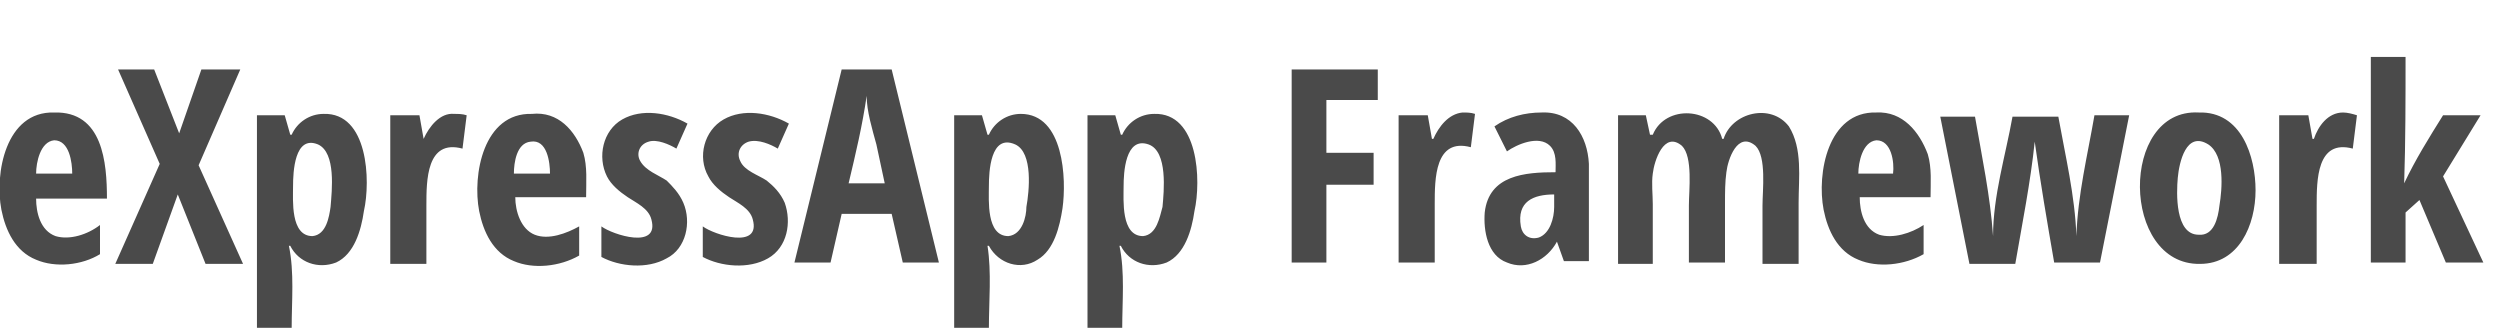
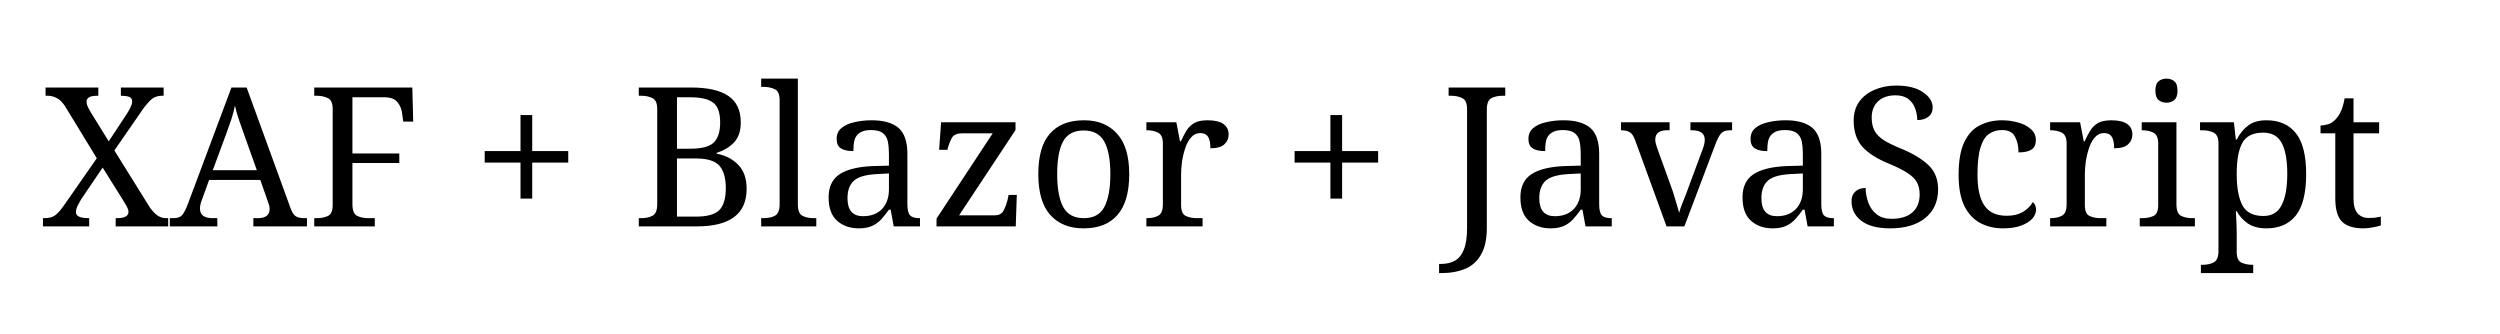
- <svg xmlns="http://www.w3.org/2000/svg" version="1.1" id="Layer_1" x="0px" y="0px" viewBox="0 0 180 24" style="enable-background:new 0 0 180 24;" xml:space="preserve">
-   <style type="text/css">
- 	.st0{fill:#4A4A4A;}
- </style>
-   <path class="st0" d="M3.9,8.1c-3.5-0.1-4.3,4.4-3.8,7c0.3,1.5,1,3,2.5,3.6c1.4,0.6,3.3,0.4,4.6-0.4v-2.1C6.3,16.9,5,17.3,4,17  c-1.1-0.4-1.4-1.7-1.4-2.7h5.1C7.7,11.7,7.4,8,3.9,8.1z M2.6,12.5c0-0.8,0.3-2.3,1.3-2.4c1.1,0,1.3,1.6,1.3,2.4H2.6z M14.3,11.9  l3.2,7.1h-2.7l-2-5l-1.8,5H8.3l3.2-7.2L8.5,5h2.6l1.8,4.6L14.5,5h2.8L14.3,11.9z M23.3,8.2c-1,0-1.9,0.6-2.3,1.5h-0.1l-0.4-1.4h-2  v15.3h2.5c0-1.9,0.2-4-0.2-5.9h0.1c0.6,1.2,2,1.7,3.3,1.2c1.3-0.6,1.8-2.3,2-3.7C26.7,13,26.5,8.1,23.3,8.2L23.3,8.2z M22.5,17  c-1.6,0-1.4-2.6-1.4-3.6c0-1,0.1-3.7,1.8-3c1.3,0.6,1,3.3,0.9,4.5C23.7,15.6,23.5,16.9,22.5,17L22.5,17z M32.7,8.2  c0.3,0,0.6,0,0.9,0.1l-0.3,2.4c-2.6-0.7-2.6,2.3-2.6,4.1c0,1.4,0,2.8,0,4.2h-2.6V8.3h2.1l0.3,1.7l0,0C30.9,9.1,31.7,8.1,32.7,8.2  L32.7,8.2z M38.3,8.2c-3.5-0.1-4.3,4.4-3.8,7c0.3,1.5,1,3,2.5,3.6c1.4,0.6,3.3,0.4,4.7-0.4v-2.1c-0.9,0.5-2.2,1-3.2,0.6  c-1-0.4-1.4-1.7-1.4-2.7h5.1c0-1.1,0.1-2.2-0.2-3.2C41.4,9.4,40.2,8,38.3,8.2L38.3,8.2z M37,12.5c0-0.8,0.2-2.2,1.2-2.3  c1.2-0.2,1.4,1.5,1.4,2.3H37z M49.2,14.6c0.6,1.4,0.2,3.3-1.2,4c-1.4,0.8-3.4,0.6-4.7-0.1v-2.2c0.8,0.6,4.2,1.7,3.6-0.5  c-0.2-0.8-1.1-1.2-1.7-1.6c-0.6-0.4-1.2-0.9-1.5-1.5c-0.7-1.4-0.3-3.3,1.1-4.1c1.4-0.8,3.3-0.5,4.7,0.3l-0.8,1.8  c-0.5-0.3-1.4-0.7-2-0.5c-0.7,0.2-0.9,0.9-0.6,1.4c0.4,0.7,1.3,1,1.9,1.4C48.4,13.4,48.9,13.9,49.2,14.6L49.2,14.6z M56.5,14.6  c0.5,1.4,0.2,3.2-1.2,4c-1.4,0.8-3.4,0.6-4.7-0.1v-2.2c0.8,0.6,4.2,1.7,3.6-0.5c-0.2-0.8-1.1-1.2-1.7-1.6c-0.6-0.4-1.2-0.9-1.5-1.5  c-0.8-1.4-0.3-3.3,1.1-4.1c1.4-0.8,3.3-0.5,4.7,0.3l-0.8,1.8c-0.5-0.3-1.4-0.7-2.1-0.5c-0.6,0.2-0.9,0.8-0.6,1.4  c0.3,0.7,1.3,1,1.9,1.4C55.7,13.4,56.2,13.9,56.5,14.6L56.5,14.6z M60.6,5l-3.4,13.9h2.6l0.8-3.5h3.6l0.8,3.5h2.6L64.2,5L60.6,5z   M61.1,13.2c0.5-2.1,1-4.2,1.3-6.3c0,1.1,0.4,2.4,0.7,3.5c0.2,0.9,0.4,1.9,0.6,2.8H61.1z M73.5,8.2c-1,0-1.9,0.6-2.3,1.5h-0.1  l-0.4-1.4h-2v15.3h2.5c0-1.9,0.2-4-0.1-5.9h0.1c0.7,1.3,2.3,1.8,3.5,1c1.2-0.7,1.6-2.4,1.8-3.7C76.8,12.9,76.6,8.2,73.5,8.2  L73.5,8.2z M72.6,17c-1.6,0-1.4-2.6-1.4-3.6c0-1,0.1-3.8,1.9-3c1.3,0.6,1,3.4,0.8,4.5C73.9,15.6,73.6,16.9,72.6,17L72.6,17z   M83.1,8.2c-1,0-1.9,0.6-2.3,1.5h-0.1l-0.4-1.4h-2v15.3h2.5c0-1.9,0.2-4-0.2-5.9h0.1c0.6,1.2,2,1.7,3.3,1.2c1.3-0.6,1.8-2.3,2-3.7  C86.5,13,86.3,8.1,83.1,8.2L83.1,8.2z M82.3,17c-1.6,0-1.4-2.6-1.4-3.6c0-0.9,0.1-3.6,1.8-3c1.4,0.5,1.1,3.4,1,4.5  C83.5,15.6,83.3,16.9,82.3,17L82.3,17z M93,5h6.2v2.2h-3.7v3.8h3.4v2.3h-3.4v5.6H93V5z M105.3,8.1c0.3,0,0.6,0,0.9,0.1l-0.3,2.4  c-2.6-0.7-2.6,2.3-2.6,4.1c0,1.4,0,2.8,0,4.2h-2.6V8.3h2.1l0.3,1.7h0.1C103.6,9.1,104.3,8.2,105.3,8.1z M111,8.1  c-1.2,0-2.4,0.3-3.4,1l0.9,1.8c0.7-0.5,2.3-1.2,3.1-0.4c0.5,0.5,0.4,1.3,0.4,1.9c-2.2,0-4.8,0.2-5.1,2.9c-0.1,1.3,0.2,3.1,1.6,3.6  c1.4,0.6,2.9-0.2,3.6-1.5l0,0l0.5,1.4h1.8c0-1.7,0-3.5,0-5.2c0-0.6,0-1.2,0-1.8C114.3,9.8,113.2,8,111,8.1L111,8.1z M111.9,14.9  c0,0.8-0.3,1.9-1.1,2.2c-0.7,0.2-1.2-0.2-1.3-0.8c-0.3-1.8,0.9-2.3,2.4-2.3V14.9z M128.8,9.1c1,1.6,0.7,3.7,0.7,5.5  c0,1.5,0,2.9,0,4.4h-2.6c0-1.4,0-2.8,0-4.2c0-1.1,0.3-3.5-0.5-4.3c-1.3-1.1-2,1-2.1,1.9c-0.1,0.7-0.1,1.5-0.1,2.2c0,1.4,0,2.9,0,4.3  h-2.6c0-1.4,0-2.8,0-4.1c0-1.1,0.3-3.5-0.5-4.3c-1.3-1.1-2,1.1-2.1,2c-0.1,0.7,0,1.5,0,2.2c0,1.4,0,2.8,0,4.3h-2.5V8.3h2l0.3,1.4  h0.2c0.9-2.2,4.4-2,5,0.3h0.1C124.7,8.1,127.5,7.4,128.8,9.1z M135.1,8.1c-3.5-0.1-4.3,4.4-3.8,7c0.3,1.5,1,3,2.5,3.6  c1.4,0.6,3.3,0.4,4.7-0.4v-2.1c-0.9,0.6-2.2,1-3.2,0.7c-1.1-0.4-1.4-1.7-1.4-2.7h5.1c0-1,0.1-2.1-0.2-3.1C138.2,9.5,137,8,135.1,8.1  z M133.8,12.5c0-0.8,0.3-2.3,1.3-2.4c1.1,0,1.3,1.6,1.2,2.4H133.8z M150.8,8.3h2.5l-2.1,10.6h-3.3c-0.5-2.9-1-5.8-1.4-8.7l0,0  c-0.3,2.9-0.9,5.9-1.4,8.8h-3.3l-2.1-10.6h2.5c0.5,2.9,1.1,5.7,1.3,8.6l0,0c0-2.9,0.9-5.8,1.4-8.6h3.3c0.5,2.8,1.2,5.7,1.3,8.6l0,0  C149.6,14,150.3,11.2,150.8,8.3z M158.3,8.1c-5.7-0.3-5.6,11,0.1,10.9c2.8,0,4-2.8,4-5.3C162.4,11.3,161.4,8,158.3,8.1L158.3,8.1z   M158.3,16.9c-1.7,0-1.6-3-1.5-4.1c0.1-1.1,0.6-3.4,2.2-2.4c1.2,0.8,1,3.2,0.8,4.4C159.7,15.7,159.4,17,158.3,16.9L158.3,16.9z   M168.7,8.1c0.3,0,0.7,0.1,1,0.2l-0.3,2.4c-2.6-0.7-2.6,2.3-2.6,4.1c0,1.4,0,2.8,0,4.2h-2.7V8.3h2.1l0.3,1.7h0.1  C166.9,9.1,167.6,8.1,168.7,8.1L168.7,8.1z M178.8,18.9h-2.7l-1.9-4.5l-1,0.9v3.6h-2.5V4.1h2.5c0,3,0,6.1-0.1,9.1l0,0  c0.8-1.7,1.8-3.3,2.8-4.9h2.7l-2.7,4.4L178.8,18.9z" />
+ <svg xmlns="http://www.w3.org/2000/svg" width="180" height="24" enable-background="new 0 0 180 24" version="1.1" xml:space="preserve">
+   <style type="text/css">.st0{fill:#4A4A4A;}</style>
+   <g class="layer">
+     <text fill="#000000" font-family="Serif" font-size="14" id="svg_2" stroke-width="0" text-anchor="middle" x="87.36" xml:space="preserve" y="16.3">XAF + Blazor + JavaScript</text>
+   </g>
</svg>
